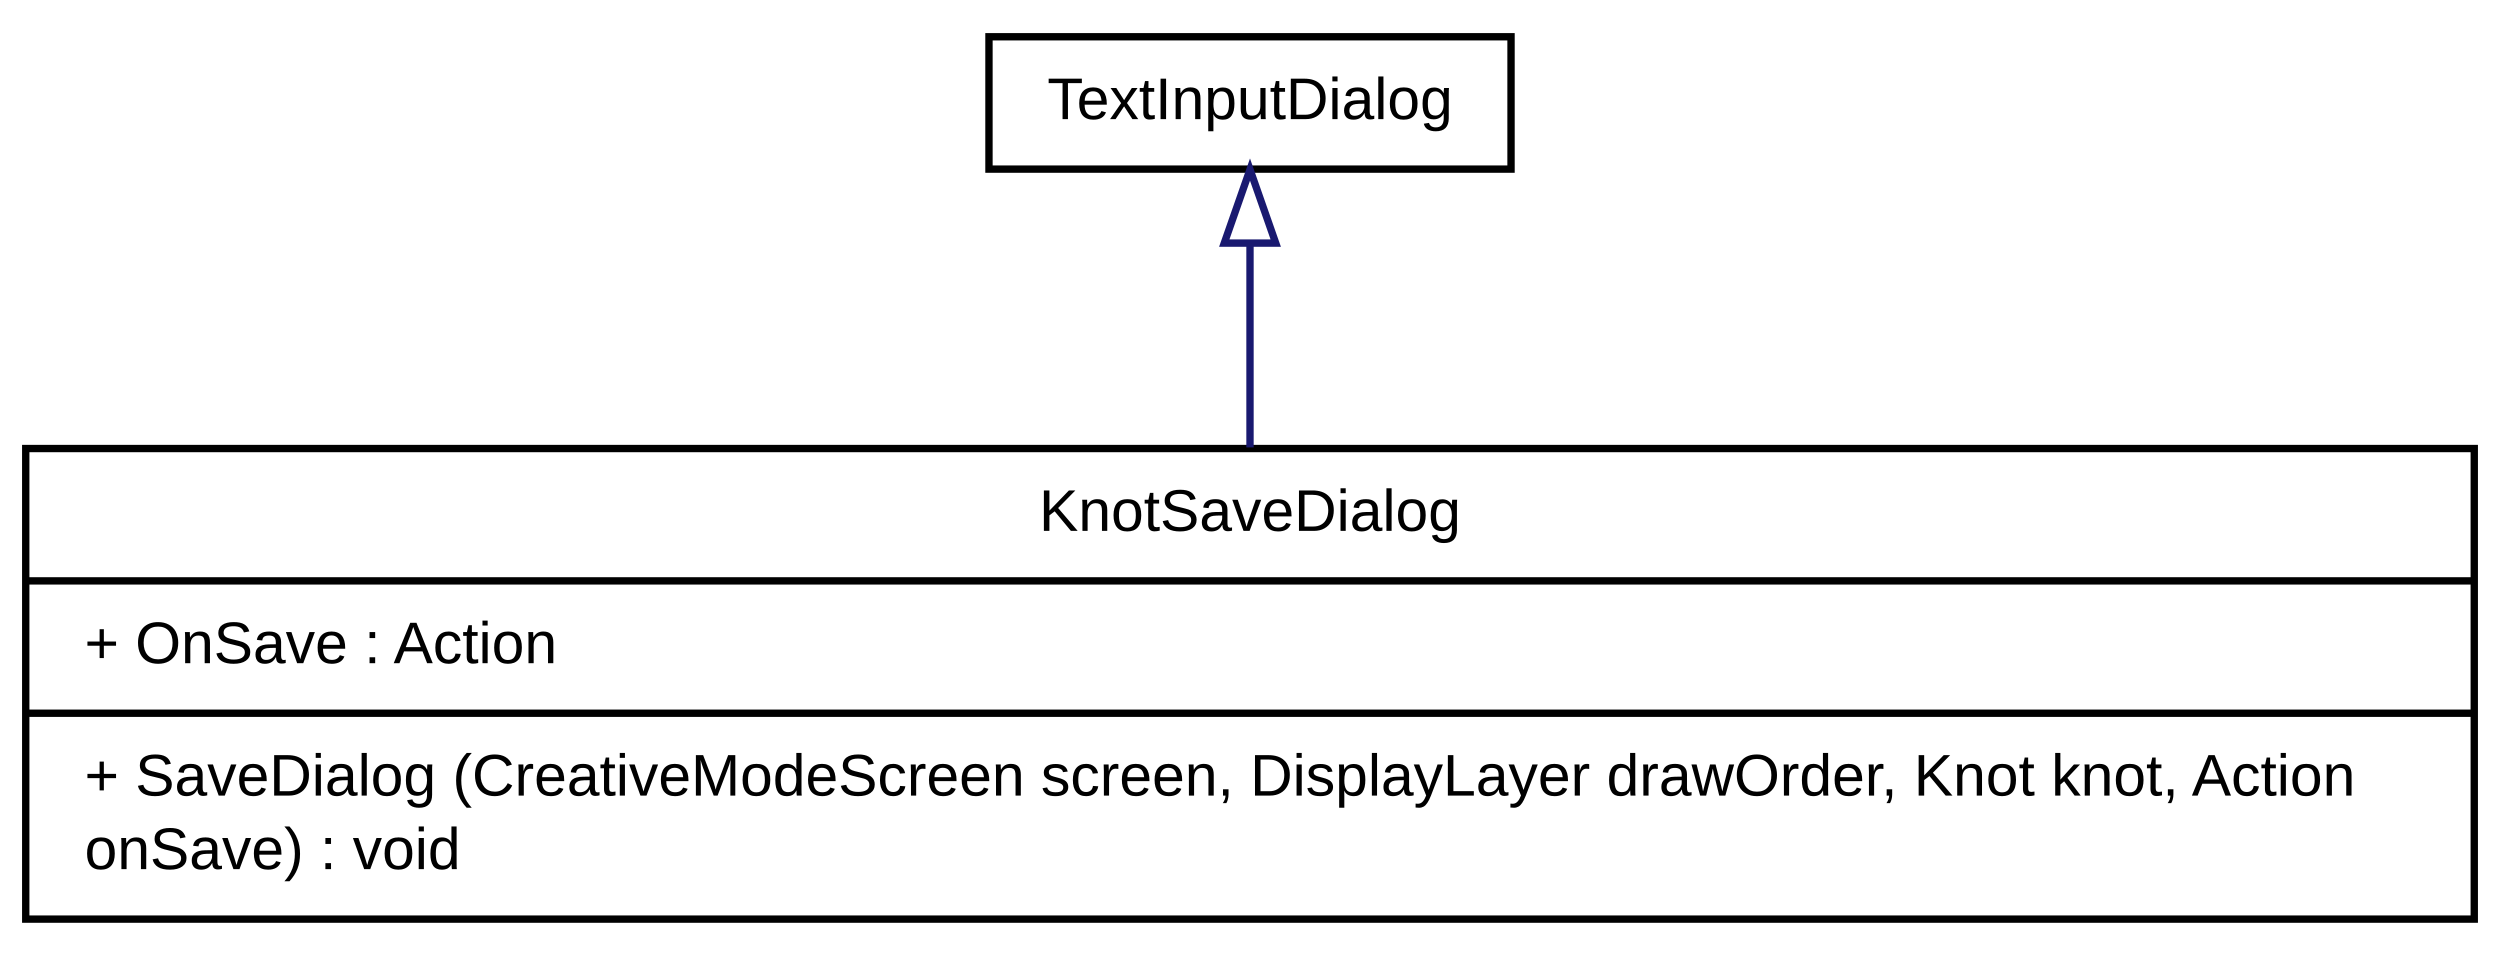
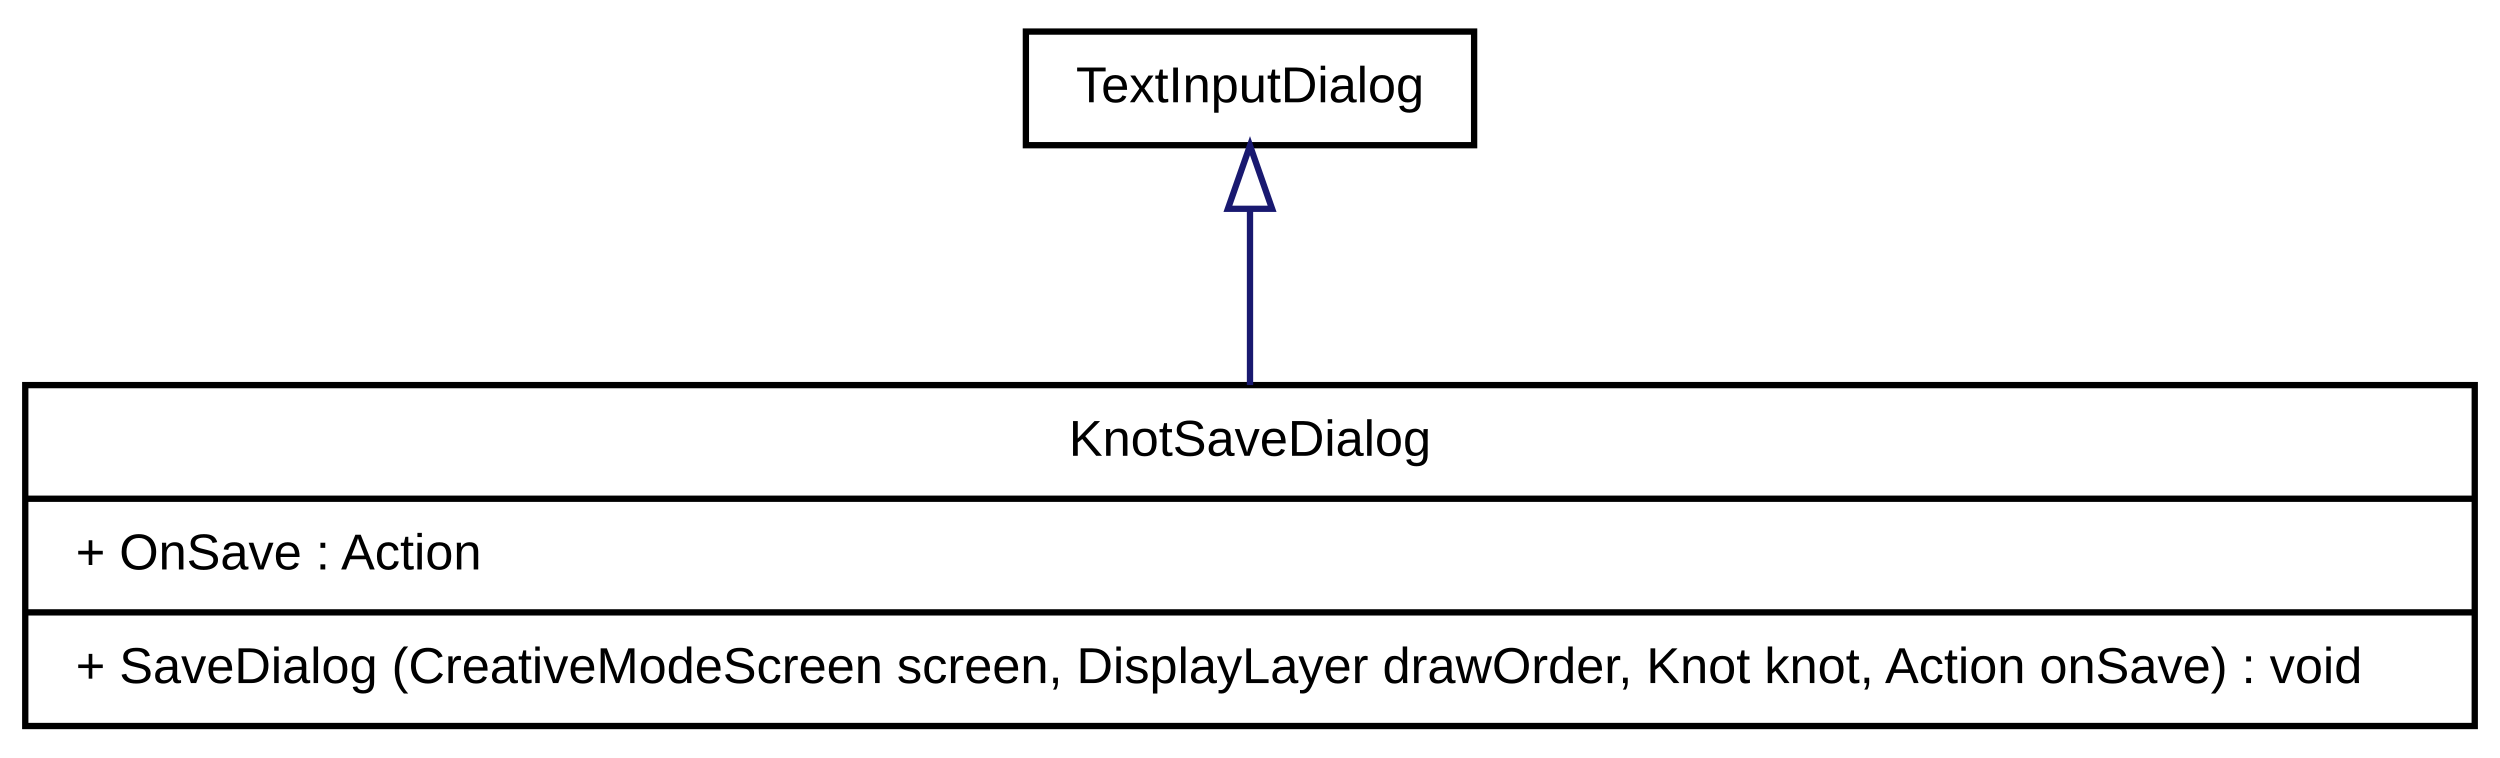
- <svg xmlns="http://www.w3.org/2000/svg" width="340pt" height="130pt" viewBox="0.00 0.00 340.00 130.00">
-   <g id="graph1" class="graph" transform="scale(1 1) rotate(0) translate(4 126)">
-     <polygon fill="white" stroke="white" points="-4,5 -4,-126 337,-126 337,5 -4,5" />
+ <svg xmlns="http://www.w3.org/2000/svg" width="396pt" height="120pt" viewBox="0.00 0.00 396.00 120.00">
+   <g id="graph1" class="graph" transform="scale(1 1) rotate(0) translate(4 116)">
+     <polygon fill="white" stroke="white" points="-4,5 -4,-116 393,-116 393,5 -4,5" />
    <g id="node1" class="node">
-       <polygon fill="#ffffff" stroke="black" points="-0.5,-1 -0.5,-65 332.5,-65 332.5,-1 -0.5,-1" />
-       <text text-anchor="middle" x="166" y="-53.8" font-family="Arial" font-size="8.00">KnotSaveDialog</text>
-       <polyline fill="none" stroke="black" points="-0.5,-47 332.5,-47 " />
-       <text text-anchor="start" x="7.5" y="-35.8" font-family="Arial" font-size="8.00">+ OnSave : Action</text>
-       <polyline fill="none" stroke="black" points="-0.5,-29 332.5,-29 " />
-       <text text-anchor="start" x="7.5" y="-17.8" font-family="Arial" font-size="8.00">+ SaveDialog (CreativeModeScreen screen, DisplayLayer drawOrder, Knot knot, Action</text>
-       <text text-anchor="start" x="7.5" y="-7.8" font-family="Arial" font-size="8.00">onSave) : void</text>
+       <polygon fill="#ffffff" stroke="black" points="0,-1 0,-55 388,-55 388,-1 0,-1" />
+       <text text-anchor="middle" x="194" y="-43.8" font-family="Arial" font-size="8.00">KnotSaveDialog</text>
+       <polyline fill="none" stroke="black" points="0,-37 388,-37 " />
+       <text text-anchor="start" x="8" y="-25.8" font-family="Arial" font-size="8.00">+ OnSave : Action</text>
+       <polyline fill="none" stroke="black" points="0,-19 388,-19 " />
+       <text text-anchor="start" x="8" y="-7.8" font-family="Arial" font-size="8.00">+ SaveDialog (CreativeModeScreen screen, DisplayLayer drawOrder, Knot knot, Action onSave) : void</text>
    </g>
    <g id="node2" class="node">
-       <polygon fill="#ffffff" stroke="black" points="130.5,-103 130.5,-121 201.5,-121 201.5,-103 130.5,-103" />
-       <text text-anchor="middle" x="166" y="-109.8" font-family="Arial" font-size="8.00">TextInputDialog</text>
+       <polygon fill="#ffffff" stroke="black" points="158.5,-93 158.5,-111 229.5,-111 229.5,-93 158.5,-93" />
+       <text text-anchor="middle" x="194" y="-99.8" font-family="Arial" font-size="8.00">TextInputDialog</text>
    </g>
    <g id="edge2" class="edge">
-       <path fill="none" stroke="midnightblue" d="M166,-92.832C166,-84.516 166,-74.548 166,-65.154" />
-       <polygon fill="none" stroke="midnightblue" points="162.5,-92.938 166,-102.938 169.5,-92.938 162.5,-92.938" />
+       <path fill="none" stroke="midnightblue" d="M194,-82.64C194,-74.2 194,-64.16 194,-55.004" />
+       <polygon fill="none" stroke="midnightblue" points="190.5,-82.926 194,-92.926 197.5,-82.926 190.5,-82.926" />
    </g>
  </g>
</svg>
